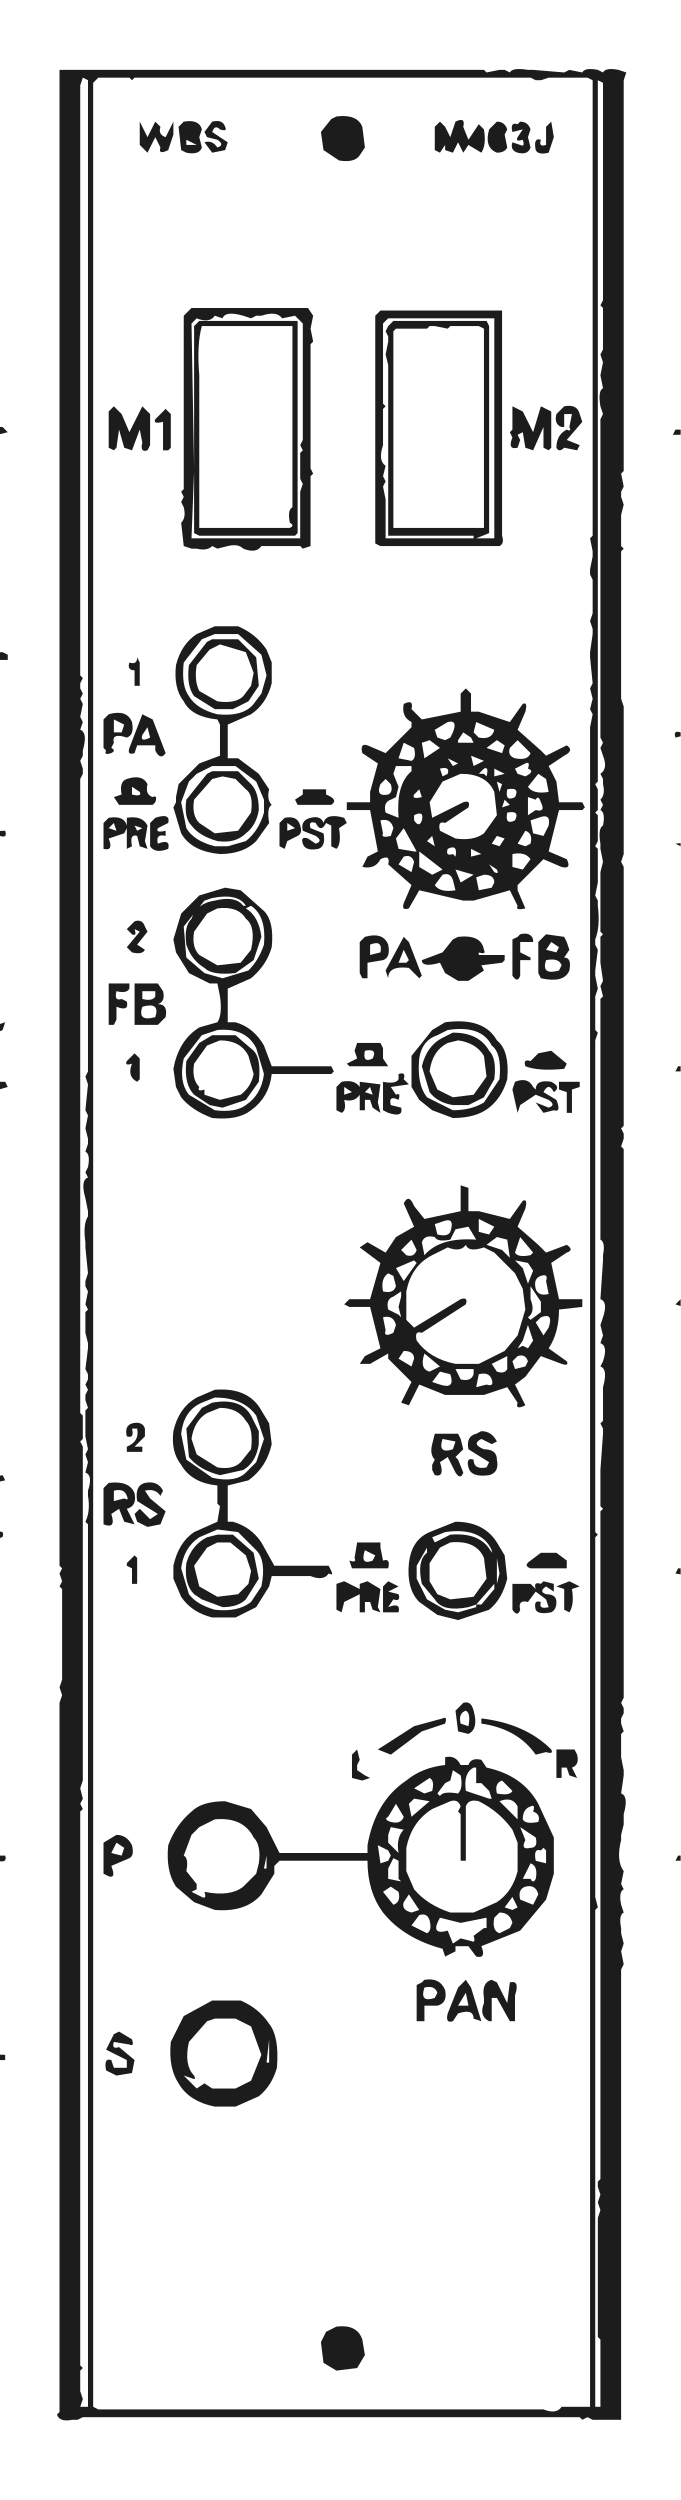
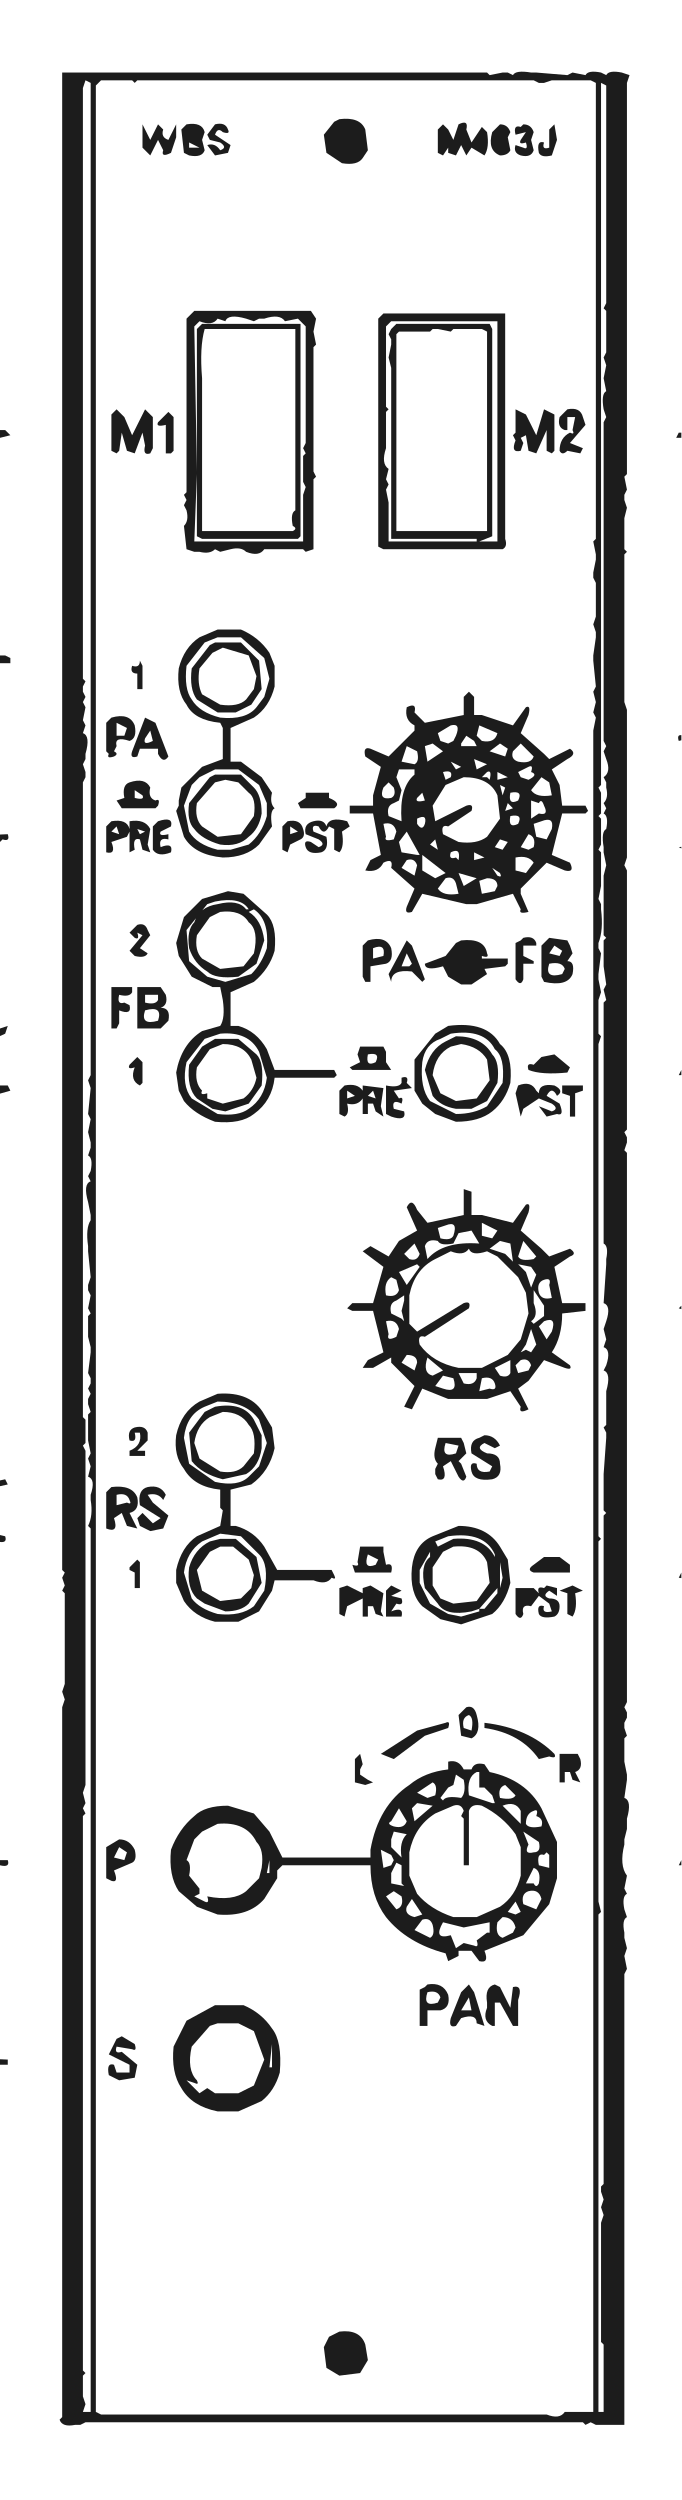
- <svg xmlns="http://www.w3.org/2000/svg" viewBox="0 0 263 966" data-from="Modules/SUMMING/M463J/MECHANICAL/1972 - M463J - 463-04-010 - WHEN DEPRESSED THE POSTFADE SIGNA.jpg" data-kind="layout">
+ <svg xmlns="http://www.w3.org/2000/svg" viewBox="0 0 263 965" data-from="Modules/SUMMING/M463J/MECHANICAL/1972 - M463J - 463-04-010 - WHEN DEPRESSED THE POSTFADE SIGNA.jpg" data-kind="layout">
  <defs>
    <clipPath id="c">
-       <rect width="263" height="966" />
+       <rect width="263" height="965" />
    </clipPath>
  </defs>
  <g clip-path="url(#c)">
-     <g transform="translate(-652 -514)" fill="#1c1c1c">
+     <g transform="translate(-651 -513)" fill="#1c1c1c">
      <path class="line" d="M1527 8L1528 9L1538 9L1539 11L1539 326L1538 327L1539 332L1539 334L1539 348L1538 350L1539 352L1538 355L1539 358L1539 360L1539 381L1538 382L1539 385L1538 388L1539 389L1539 411L1538 414L1539 417L1539 419L1538 423L1539 427L1538 430L1539 441L1538 442L1538 458L1538 460L1539 464L1538 468L1539 469L1539 478L1539 480L1538 500L1538 502L1539 507L1538 512L1539 515L1538 518L1539 520L1538 522L1538 524L1539 527L1539 529L1538 535Q1541 536 1539 543L1539 545Q1541 553 1538 557L1539 559L1539 561L1539 691L1540 692L1539 696L1540 697L1540 793L1540 795L1539 801L1540 803L1539 808L1539 810L1540 815L1539 817L1539 819L1539 985L1540 986Q1538 987 1539 992L1539 994L1540 1001L1540 1003L1539 1008L1540 1011Q1538 1012 1539 1018L1540 1019L1540 1121L1541 1125L1540 1127L1540 1129L1541 1132L1541 1134L1541 1150L1540 1155L1540 1157L1541 1161Q1538 1162 1540 1169L1540 1171L1541 1179L1541 1181L1541 1200L1540 1201Q1543 1202 1541 1208L1541 1210L1541 1226L1540 1227Q1543 1228 1541 1235L1541 1237Q1543 1243 1540 1245L1541 1246L1541 1448L1542 1449L1541 1450L1541 1482L1542 1485L1541 1486L1541 1495L1542 1497L1542 1499L1541 1501L1542 1504Q1540 1505 1541 1510L1542 1512Q1539 1513 1541 1520L1542 1522L1541 1525L1542 1528L1542 1530L1541 1533L1542 1534L1542 1872L1543 1873L1542 1874L1542 1896L1542 1898L1543 1904L1542 1906L1543 1911L1542 1913L1543 1916L1542 1920L1542 1922L1542 1938L1543 1940L1542 1944L1542 1946L1543 1949L1543 1951L1542 1954L1543 1956L1542 1959L1543 1961L1542 1965L1543 1966L1543 1986L1542 1990L1540 1991L1535 1990L1532 1991Q1530 1989 1526 1990L1524 1990L1520 1991L1518 1990L1516 1991Q1514 1989 1509 1990Q1507 1992 1503 1991L1501 1990L1500 1991L1388 1991L1385 1992L1383 1992L1381 1991L1380 1992L1298 1992L1297 1993L1289 1993L1285 1992L1281 1993L1279 1992L1276 1993L1271 1992L1267 1993L1265 1993L1262 1992L1261 1993L1133 1993L1132 1994L1054 1994L1053 1995L1052 1994L1039 1994L1038 1995L941 1995L940 1996L937 1995L934 1996L932 1995L928 1996L926 1996L919 1995L916 1996L914 1996Q909 1997 908 1995L907 1996L640 1996L638 1997L636 1997L628 1996L625 1997L623 1997L617 1996L615 1997L613 1997L453 1997L452 1998L451 1997L437 1997L434 1998Q432 1996 428 1997L426 1997L423 1998L419 1997L417 1997L391 1997L390 1998Q388 1996 383 1997L378 1998L375 1997L371 1997Q364 1995 363 1998L359 1997L357 1998L356 1997L345 1997L343 1997L334 1998L333 1997L319 1997L318 1998L144 1998L143 1999L142 1998L132 1998L130 1998L122 1999L120 1999L111 1998L109 1999Q107 1997 103 1998L101 1998L87 1999L86 1998L63 1998L61 1998L46 1998L45 1999L43 1998L41 1998L38 1999L34 1998L31 1999L26 1998L26 1991L25 1990L25 1975L26 1972L25 1970L28 1968L29 1970L29 1994L223 1994L225 1993L227 1994L229 1993Q230 1995 235 1994L237 1993L238 1994L250 1994L252 1993L253 1994L294 1994L296 1993L298 1993L302 1994L304 1993L308 1994L310 1994L312 1993L435 1993L437 1992L440 1993L455 1993L456 1992L460 1993L464 1992L467 1993L469 1993L472 1992L474 1992L480 1993L482 1993L490 1992L492 1993L495 1992L496 1993L505 1993Q506 1991 511 1992L513 1992L516 1993Q517 1991 522 1992L524 1993L529 1992L531 1992L533 1993L534 1992L566 1992L567 1993L623 1993L625 1992L626 1993L651 1993L653 1993L656 1992L892 1992L893 1991L894 1992L929 1992L931 1992L938 1991L940 1992L942 1991L945 1992L949 1991L951 1991L956 1992L957 1991L1053 1991L1055 1990L1055 1984L1054 1983L1055 1982L1055 1952L1055 1950L1054 1945Q1057 1943 1055 1938L1055 1936L1054 1928L1055 1925L1054 1923L1054 1785L1087 1785L1090 1784L1095 1785L1098 1784L1105 1785L1106 1784L1171 1784L1171 1738L1173 1737L1173 1761L1217 1761L1218 1760L1218 1738L1220 1736L1220 1760L1264 1760L1265 1759L1265 1738L1267 1737L1267 1760L1312 1760L1314 1759Q1315 1761 1320 1760L1321 1759L1425 1759L1426 1758L1429 1759L1431 1759L1443 1758Q1444 1760 1449 1759L1450 1758L1494 1758L1494 1736L1496 1735L1496 1757L1498 1758L1539 1758L1539 1699L1539 1697L1539 1683L1538 1682L1539 1678L1538 1675L1539 1673L1538 1671Q1540 1669 1539 1665L1538 1664L1538 1652L1538 1650L1539 1647Q1536 1645 1538 1639L1538 1637L1539 1633L1538 1630L1539 1628L1539 1626L1538 1621L1539 1617L1538 1615L1538 1613L1538 1410L1537 1409L1538 1406L1538 1404L1537 1401Q1540 1399 1538 1393Q1536 1391 1537 1387L1537 1385L1538 1379L1537 1376L1537 1374L1538 1371L1537 1368L1537 1366L1538 1361L1537 1359L1537 1357Q1536 1351 1538 1350L1537 1349L1537 1097L1536 1096L1537 1094L1536 1091L1536 1011L1535 1010L1536 1007L1535 1003L1536 1000L1535 999L1535 991L1535 989L1535 766L1536 763L1536 759L1536 722L1535 719L1536 718L1536 709L1536 707L1535 704L1536 702L1535 700L1535 698L1535 90L1534 89L1535 85L1535 83L1534 79L1534 77L1535 74L1535 59L1534 54L1535 51L1534 47L1534 45L1535 43L1535 41L1534 38L1535 35L1535 33L1534 13L1513 13L1512 12L1509 13L1506 12L1504 13L1501 12L1498 13L1493 12L1490 13Q1484 11 1475 12L1472 13L1468 12L1466 13L1465 12L1446 12L1444 12L1439 13L1438 12L1414 12L1412 12L1404 13L1399 12L1397 12L1395 13L1393 12L1392 13L1210 13L1208 14L1207 13L1197 13Q1195 15 1191 14L1189 14L1172 14L1171 13L1170 14L1151 14L1149 14L1147 13L1146 14L918 14L917 15L913 14Q911 16 907 15L903 14L901 14L898 15Q896 13 891 14L889 14L883 15L880 14Q878 16 874 15L871 14L870 15L860 15L858 14L855 15L853 15L702 15L701 16L700 15L676 15L674 15L672 16L667 15L665 15L661 16L400 16L399 17L398 16L367 16L365 16L352 16L350 17L347 16L345 16L341 17L92 17L90 18L89 17L43 17L41 17L28 17L26 18L22 17L18 18L18 29L17 30L18 33L18 35L17 40L17 42L18 47L18 48L33 48L34 47L34 49L36 50L15 50Q12 49 14 48L13 45L14 43L13 40Q15 38 14 34L13 31L14 25L13 22L14 19L13 16L17 13L268 13L270 12L272 12L274 13L294 13L296 13L309 12L312 13L313 12L339 12L341 13L342 12L463 12L464 11L465 12L588 12L590 12L617 12L618 11L825 11L826 10Q827 13 833 11L835 10L838 11L843 10L845 10L849 11L853 10L854 11L865 11L869 10Q870 13 876 11Q877 9 883 10L887 11L890 10L893 11Q894 9 900 10L902 11L903 10L913 10L915 10L942 10L943 11L945 11L950 10L952 10L1274 10L1279 9L1282 10L1284 10L1288 9L1290 10L1293 9L1303 10L1305 10L1308 9L1526 9L1527 8ZM85 649L93 650L95 650L525 650L527 649L528 650L588 650L591 649L592 651L593 656L592 658L593 661L593 663L592 668L593 671L592 676L593 679L594 680L626 680L627 678L637 678L638 679L653 679L655 681L651 682L626 682Q624 679 618 681L616 681L611 682L607 682L603 681L602 682L593 682L592 686L593 687L593 705L593 707Q594 711 591 712L582 711L581 712L568 712L566 712L365 712L364 713L362 713Q358 711 351 712L349 712L344 713Q342 710 336 712L333 713L329 712L325 712L295 712L293 713L291 712L287 713L285 713L276 712L273 713L266 712L263 713L261 712L259 713L255 712L253 713Q251 710 245 712L243 713L241 712L236 713Q234 711 230 712L227 713Q225 710 219 712L217 713L215 712L213 712L200 712L199 713L196 712L191 713L189 712L187 713L184 712L181 713L179 712L168 712L166 712L145 712L144 713L143 712L100 712L98 712L84 712L83 711L83 709L82 707L83 706L83 662L83 660L82 657L82 655L85 649ZM544 741L593 741L593 762L595 763L626 765Q627 762 634 764L643 766L653 766L655 767L655 769L633 769L620 766L593 765L593 787L593 787L83 787L83 780L85 779L85 785L86 785L318 785L320 785Q325 784 327 786L328 785L357 785L359 785L497 785L501 786L502 785L511 785L513 785L572 785L573 786L574 785L591 785L591 744L590 743L588 743L578 742L577 743L569 743Q567 741 563 742L562 743L553 743L552 742L544 742L544 741ZM401 805L406 806L408 805L410 806L413 805L416 806L423 805L425 805L431 806Q432 804 437 805L442 806L444 805L446 805L454 805L455 806L456 805L481 805L484 806L486 805L592 805L593 808L592 810L593 813L592 817L593 820L593 822L593 842L597 842L605 840L622 839L631 836L654 835Q655 838 652 837L651 838L627 841Q625 839 621 840L620 841L605 842L593 844L593 851L592 852Q595 853 593 859L592 862L593 864L593 866L593 880L592 880L591 881L472 881L471 882L470 881L453 881L449 882L447 881L442 882L439 881L436 882L434 881Q432 883 428 882L425 881L424 882L389 882L387 882L84 882L83 882L83 852L83 850L83 835L82 834L83 833L83 806L400 806L401 805ZM84 905Q89 907 98 906L100 906L589 906L590 905L592 908L593 935L613 926L616 926L636 915L654 909L653 912L629 923L627 923L598 935L617 935L618 934L626 934L628 932L654 932L655 934L648 936L628 937L627 936L619 936L618 937L598 937L592 938L592 966L591 968L84 968L82 967L82 907L84 905ZM85 1064L94 1065L96 1065L101 1064L102 1065L583 1065L584 1064L592 1064L592 1095L595 1095L601 1093L622 1090L629 1087L644 1086L653 1084L654 1086L627 1092L622 1091L616 1093L600 1095L598 1097L621 1101L632 1101L653 1106Q654 1109 650 1108L644 1106L628 1105L622 1102L610 1101L594 1097Q590 1099 592 1106L592 1108L592 1124L593 1125L592 1126L514 1126L509 1127L508 1126L497 1126Q495 1129 489 1127L487 1127L480 1126L479 1127L454 1127L452 1127L430 1127L428 1126L427 1127L149 1127L147 1127L107 1127L106 1126L102 1127L100 1127L98 1126L97 1127L83 1127L83 1066L85 1064ZM85 1216L592 1216L593 1218L593 1231L607 1231L611 1232L614 1231L615 1232L624 1232L626 1230L645 1230L646 1231L654 1231Q655 1234 651 1233L650 1234L632 1234L627 1235L625 1233L593 1233L593 1247L592 1248L85 1248L83 1247L84 1242Q82 1240 83 1236L83 1234L84 1232L83 1231L83 1218L85 1216ZM84 1285L300 1285L301 1286L302 1285L593 1285L593 1308Q593 1308 598 1308L600 1307L601 1308L624 1308Q623 1305 631 1306L632 1307L654 1308L654 1310L636 1310L635 1311L626 1311L618 1309L616 1310L615 1309L593 1309L593 1330L592 1331L584 1332L582 1332L579 1331L577 1332L574 1331L572 1332L569 1331L567 1331L555 1332L553 1331L549 1332L547 1331L545 1331L542 1332L513 1332L510 1331L508 1332L506 1331L505 1332L85 1332L83 1329L84 1327L84 1325L83 1322L84 1321L84 1289L84 1287L84 1285Z" />
      <path class="text" d="M706 561L709 567L712 561L714 563Q713 566 716 567L719 561L719 566L717 572Q713 574 714 571L712 567L709 573L706 570L706 561ZM723 561Q729 560 730 564L729 567L730 571Q729 574 724 573L722 572L721 563L723 561ZM724 568L724 570L728 570L724 568ZM734 561Q738 560 739 563Q740 565 737 564Q735 562 734 565L740 569L739 572L734 573L731 569Q734 568 736 571Q739 570 736 568L732 567L731 565L734 561ZM822 561L824 563L826 567L828 561Q832 559 831 563L833 568L837 562L839 564Q840 570 838 573L833 570L831 573L829 569L827 573L824 572L824 570L822 573L820 572L820 563L822 561ZM844 561Q847 561 848 564L847 566L848 571Q847 573 844 573Q839 571 841 564L844 561ZM853 561Q856 561 857 564L856 567L857 571Q856 574 852 573Q849 572 850 569L853 570Q855 571 854 568Q851 569 852 567L854 564L850 565Q849 561 852 562L853 561ZM865 561L866 567L864 573Q860 574 859 572Q858 567 861 568Q860 571 863 570L863 563L865 561ZM696 671L699 674L702 681L707 671L710 674L710 686L709 688Q706 689 707 685L706 680L703 688L700 687L698 680L697 687L696 688L694 687L694 673L696 671ZM850 671L854 673L858 681L861 671L865 673L865 687L864 688L862 687L862 679L858 688L855 687L854 681L852 682L853 684L852 687Q848 688 850 683L849 681L850 680L850 671ZM870 671Q875 670 876 674L877 677L871 684L876 686L875 688L870 687Q868 689 867 687Q867 682 871 680Q873 681 872 679L873 674L870 674L870 679L869 679Q866 678 867 674L870 671ZM694 790Q701 788 703 793Q704 798 701 799Q695 797 696 801L695 803Q697 804 695 805Q692 806 693 804L692 803L692 792L694 790ZM696 792L696 797L699 797L700 794L696 792ZM707 790L711 792L716 805Q714 808 712 804L712 802L705 802L704 805Q701 806 702 803L707 790ZM709 795L707 798Q706 801 710 799L709 795ZM694 830Q700 829 701 833L701 830Q707 829 709 833L708 839L709 842L706 841L705 837Q702 836 703 841L701 842L701 834L700 836L694 838Q696 843 692 842L692 832L694 830ZM696 832L694 834L697 835L696 832ZM704 833L705 835L707 834L704 833ZM712 830Q718 828 717 832L713 834Q712 836 716 835L716 837Q712 836 713 840Q718 838 717 842Q712 844 710 841L710 832L712 830ZM762 830Q767 829 768 833Q769 836 767 837L763 839L762 842L760 841L760 832L762 830ZM763 832L763 835L766 834L763 832ZM772 830Q776 829 777 832Q778 828 785 830L786 832L783 834Q784 840 782 842L780 841L780 833L778 832Q776 836 774 832Q771 831 772 834L777 836Q778 841 775 842Q770 843 769 840Q768 837 771 838L774 840Q777 839 774 837L769 835Q768 831 772 830ZM853 875Q857 874 858 877L858 878L853 878L853 882L857 884L857 885L853 885L853 891Q852 894 850 891L850 877L852 876L853 875ZM863 875L870 876L871 878L872 881L870 884Q873 884 872 889Q870 894 861 892L860 890L860 878L863 875ZM865 878L863 881L867 882L868 880L865 878ZM863 885Q861 891 868 889L869 887Q868 884 863 885ZM793 876Q800 874 802 879Q803 884 800 885L794 886L794 892L792 892L791 890L791 878L793 876ZM795 879L795 883L799 882Q800 877 795 879ZM808 876L810 878L815 891L814 892L810 888Q802 887 802 892L801 889L808 876ZM808 881L806 886L809 886L810 885L808 881ZM829 876Q838 875 839 881Q840 883 837 882L837 883L847 883L847 885L846 886L838 887L839 889L833 893L829 893L824 890L822 886Q815 888 815 885L823 882L827 877L829 876ZM694 894L702 894L702 896Q701 898 697 897Q696 901 699 900L701 901Q702 905 697 903L697 908L696 910L694 910L694 894ZM704 894L713 894L715 897Q716 901 713 902Q717 902 716 907L713 910L704 910L704 894ZM707 897L707 900Q711 901 712 899L712 897L707 897ZM707 903Q705 909 712 907Q714 901 707 903ZM806 929Q809 928 808 931L810 933L803 934L805 937Q807 936 806 939Q802 937 803 941L807 942Q808 946 802 944L800 943L800 932Q805 933 806 931L806 929ZM784 932Q789 931 791 934L791 932L799 933L798 940L799 944L796 942L795 939L793 939L793 943L791 943L791 937Q789 940 785 939Q786 943 784 944L782 943L782 934L784 932ZM785 934L785 937L788 936L785 934ZM795 934L793 936L796 937L795 934ZM851 932Q856 930 858 934L859 935Q859 931 865 932Q869 934 866 936Q864 932 862 936L867 939Q869 944 866 943L862 944L859 940L864 942Q867 941 864 939L859 937L853 941L852 944L850 935L851 932ZM868 932L876 932L876 934L873 935L873 944L871 944L871 936L868 935L868 932ZM838 1067Q842 1067 844 1071L842 1072L838 1070Q834 1072 839 1074Q844 1074 844 1078Q845 1083 841 1084Q834 1085 833 1081Q832 1077 835 1078Q835 1082 840 1081L841 1079L833 1074Q832 1069 836 1068L838 1067ZM820 1068L829 1068L830 1070L831 1074L828 1077L829 1078L831 1083Q830 1086 828 1083L825 1077L822 1079Q824 1085 820 1084L819 1082L819 1080L820 1078Q818 1076 819 1072L820 1068ZM823 1070Q821 1076 827 1074L828 1071L823 1070ZM694 1087Q702 1086 704 1091Q705 1096 701 1097L704 1103L700 1102L698 1097L695 1099Q697 1105 692 1103L692 1089L694 1087ZM696 1090L696 1094L700 1093Q702 1094 701 1092Q700 1089 696 1090ZM708 1087Q713 1086 715 1090L714 1092Q712 1089 708 1090L710 1093L716 1098L714 1103L709 1104L705 1102L704 1099L706 1097L710 1101L713 1099L705 1094Q704 1088 708 1087ZM785 1125L791 1128L791 1126L794 1125L799 1128L798 1135L799 1137L796 1136L795 1133L793 1133L793 1137L791 1137L791 1130L785 1133L784 1137L782 1136L782 1126L785 1125ZM802 1125L806 1127L802 1129L806 1130Q807 1133 804 1132L802 1135Q807 1133 806 1137L800 1137L800 1127L802 1125ZM862 1125L866 1126L866 1129L863 1127Q860 1129 863 1130Q867 1130 867 1133Q867 1136 865 1137Q860 1138 859 1136Q858 1132 861 1133Q860 1136 864 1135L863 1132L859 1129L856 1133Q852 1132 853 1136Q852 1139 850 1136L850 1126L857 1126L859 1128Q858 1125 861 1126L862 1125ZM872 1125L876 1127L873 1128Q874 1134 872 1137L870 1136L870 1128L867 1127L872 1125ZM816 1279Q822 1278 824 1283Q825 1288 821 1289L816 1289L816 1295L813 1295L813 1281L815 1280L816 1279ZM816 1282Q814 1288 820 1286L821 1284Q820 1281 816 1282ZM832 1279L834 1282L838 1295L835 1294Q835 1290 829 1292L827 1295Q824 1296 825 1292L829 1282L832 1279ZM832 1284L829 1289L833 1289L832 1284ZM842 1279L844 1280L848 1288L849 1280Q853 1279 851 1285L851 1287L851 1295L849 1295L844 1286L842 1286L842 1295L841 1295Q837 1293 839 1288L839 1286Q838 1280 842 1279Z" />
      <path class="tb" d="M675 541L839 541L840 542L845 541L847 541L849 542Q850 540 856 541L858 541L870 542L872 541L877 542Q878 540 883 541L885 542Q886 540 891 541L894 542L893 545L893 585L893 587L893 696L892 697L893 702L892 704L892 706L893 709L892 713L892 715L892 725L893 726L892 727L892 784L893 787L893 844L892 847L893 849L893 851L893 949L892 950L893 952L893 954L892 957L893 958L893 1148L893 1150L893 1170L892 1172L893 1174L893 1176L892 1178L892 1180L893 1183L892 1184L892 1193L893 1198L893 1200L892 1207Q895 1208 893 1215L893 1219L892 1223L892 1225Q890 1233 893 1237L892 1242L893 1244Q891 1245 892 1250L893 1253Q891 1254 892 1259L892 1261L893 1265L892 1268L893 1273L892 1275L892 1277L892 1449L892 1449L881 1449L879 1448L877 1449L876 1448L684 1448L682 1449L680 1449Q675 1450 674 1447L675 1446L675 1172L676 1169L675 1166L676 1163L676 1161L676 1128L675 1127L676 1125L675 1122L676 1120L675 1119L675 541ZM684 544L683 547L683 775L684 776L683 778L683 780L684 782L683 784L684 786L683 791L684 793L683 796Q686 797 684 804L684 806L683 808L684 811L684 813L683 815L683 1060L684 1061L684 1070L683 1071L684 1073L684 1202L683 1205L684 1209L683 1211L684 1213L683 1214L683 1297L683 1299L683 1428L684 1429L683 1430L683 1438L684 1441L683 1444L686 1444L686 1117L686 1115L686 1103L685 1102Q687 1098 686 1092L686 1090Q688 1084 685 1083L686 1079L685 1076L686 1074L685 1069L685 1067L685 1059L686 1058L685 1055L685 1053L686 1051L685 1049L686 1047L686 1045L685 1043L686 1035L686 1033L685 1029L685 1021L686 1020L685 1018L686 1013L685 1011L685 1009L686 1006L685 996L685 994Q684 987 686 984L686 982L685 977Q683 970 686 969L685 967L686 965Q687 960 685 959L686 956L686 954L685 950L686 945L685 943L686 933L685 930L686 928L686 907L686 905L686 545L684 544ZM690 544L688 546L688 1444L690 1445L860 1445L862 1445Q867 1447 869 1444L880 1444L880 1444L880 797L880 795L881 790L880 788L881 784L880 780L881 778L880 768L880 766L881 759L881 757L880 754L881 751L881 749L881 738L880 736L880 734L881 729L881 727L880 722L881 721L881 545L879 544L864 544L861 545L859 545L857 544L704 544L703 545L702 544L690 544ZM883 545L883 757L883 759L883 816L882 817L883 819L883 827L882 828L883 829L883 837L883 839L882 841L883 842L883 853L883 855L882 860L883 862L883 864Q884 872 882 877L882 879L883 881L882 889L882 891L883 896L882 899L882 912L883 913L882 916L882 949L882 951L882 1106L883 1107L882 1108L882 1245L882 1247L883 1251L882 1252L882 1316L882 1318L882 1444L884 1444L884 1418L883 1417L883 1371L884 1368L883 1365L884 1362L883 1359L883 1357L884 1356L884 1109L884 1107L884 1098L885 1097L884 1096L884 1084L884 1082L885 1068L885 1066L884 1064L885 1063L885 1052L885 1050Q887 1043 884 1042L885 1040Q887 1034 884 1033L885 1030L884 1026L885 1023Q887 1017 884 1016L885 1001L885 999Q886 994 884 993L884 915L884 913L884 900L885 899L884 895L885 893L884 886L884 884L884 876L885 875L884 874L884 853L884 851L885 847L884 842L884 840Q883 834 885 833Q886 828 884 827L885 825L884 823Q886 821 885 817L885 815L884 813Q887 811 885 806L884 803L885 801L884 799L884 797L884 676L885 674L884 671Q883 665 885 664L884 659L885 654L884 651L885 649L885 633L884 632L885 630L885 546L883 545ZM782 559Q790 558 792 563L793 571L791 574Q789 577 783 576L777 572L776 565L780 560L782 559ZM726 633L771 633L773 636L772 641L773 646L772 647L772 695L773 697L772 698L772 725L769 726L768 725L753 725Q751 728 746 726Q744 724 740 725L736 726L734 725Q732 727 728 726L726 726L723 725L722 716Q724 714 723 710L722 708L723 706L722 704L723 703L723 636L726 633ZM735 636Q733 639 728 637L726 639L727 695L727 640L729 638L767 638L767 720L766 721L729 721L727 720L727 696L726 722L768 722L768 704L769 701L768 699L768 689L769 688L768 686L769 684L769 639L766 636L761 637Q759 634 753 636L751 636L749 637L746 636Q739 634 738 637L735 636ZM730 640Q728 647 729 659L729 661L729 718L764 718Q766 717 764 716Q763 711 765 710L765 640L730 640ZM799 634L846 634L846 719L846 721Q847 724 845 725L799 725L797 724L797 636L799 634ZM802 637L800 639L800 670L801 671L800 672L800 684L800 686Q798 692 801 694L800 698L801 700L800 702L801 707L801 722L835 722L835 721L802 721L802 657L802 655L801 651L802 646L802 644L801 642L802 640L804 638L840 638L841 640L841 720L836 722L843 722L843 637L802 637ZM818 640L817 641L805 641L804 642L804 718L839 718L839 641L837 640L826 640L825 641L820 640L818 640ZM977 649L994 650Q995 648 1000 649L1002 649L1007 650L1009 650L1014 649Q1015 651 1020 650L1025 649L1027 650L1031 650L1039 649L1041 649L1061 649L1063 650L1064 649L1162 649L1164 650L1165 649L1179 649L1181 650L1182 649L1482 649L1482 710L1481 711L1171 711L1170 712L1169 711L1161 711L1159 711L1152 712L1149 711L1146 712L1142 711L1140 712L1138 712L1132 711L1130 711L1118 711L1117 712L1116 711L1103 711L1101 712L1096 711L1092 711L1079 711L1077 712L1076 711L1035 711L1033 711L1030 712L1025 711L1008 711L1007 712L1005 711L1003 712L1000 711L997 712L994 711L989 712L987 711L985 712L983 712Q976 713 975 711L975 682L941 682L940 683L924 683L923 682L912 682L913 680L924 680L925 679L939 679L940 680L975 680L975 651L977 649ZM716 672L718 674L718 687L717 688L715 688L715 677Q711 678 712 676L716 672ZM1239 753L1256 753L1257 754L1262 753L1264 753L1273 753L1274 754L1276 753L1278 753L1482 753L1482 754L1482 799L1101 799L1100 800L1095 799L1092 800L1090 799L1088 799L1086 800L1082 799L1080 799L1072 800L1070 800L1042 800L1041 799Q1039 802 1034 800L1032 800L975 800L975 780L973 779L943 789L937 793L913 799Q912 796 915 797L939 787L943 788L972 777L975 777L975 756L977 754L1013 754L1015 755L1016 754L1238 754L1239 753ZM735 756L744 756Q751 759 755 765L757 770L757 778Q755 786 749 790L740 794L740 807L744 807L752 813L756 819Q755 823 757 825Q755 826 756 832L751 839Q746 844 737 844Q726 843 722 836L719 826L720 824L720 822L721 817L729 809L737 806L737 794L736 792Q726 791 723 785Q719 780 720 771Q722 763 728 759L735 756ZM735 759L730 761L723 770Q722 779 725 783Q728 788 736 790Q746 791 750 786L753 782L755 775L753 767L744 759L735 759ZM734 810L728 813L725 816L722 824L724 834Q727 839 735 841L740 841L747 839Q752 835 754 828L754 823L751 816L743 810L734 810ZM734 761L744 761L751 768L752 779L748 785L742 788L735 788L727 783Q724 779 725 771L732 762L734 761ZM737 763L733 765L728 771Q727 777 729 781L736 785Q743 786 746 783L749 779L750 774L747 766L737 763ZM705 768L706 770L706 779L704 779L704 773Q701 773 702 770Q705 771 705 768ZM832 780L834 782L834 789L837 789L849 793L854 786Q856 785 855 789L852 796L861 804L863 806L871 802Q874 804 870 806L864 810L867 816L868 824L877 824L878 826L877 827L868 827L864 843L871 846Q873 850 869 849L862 846L852 856L852 858L855 865Q851 866 852 864L849 858L835 862L831 862L814 858L810 865Q807 866 808 863L811 856L802 848Q803 844 799 846Q797 850 792 849L794 845L798 843L795 827L786 827L786 824L795 824L795 820L798 809L792 805Q791 801 794 802L801 805L811 795L811 793Q807 791 808 786Q812 784 811 788L815 792L830 789L830 782L832 780ZM825 793L820 796L821 799L824 800L826 799L827 797Q829 792 825 793ZM836 793L835 797L837 799Q842 800 843 796L836 793ZM831 797L829 800L829 801L835 801L834 799L831 797ZM818 800L815 801L816 807L822 803L818 800ZM844 800L840 803L846 805L847 802L844 800ZM852 800L849 803Q848 806 851 807Q856 808 857 805L852 800ZM808 801L806 807L811 808Q813 807 812 803L808 801ZM834 806L835 810L839 808L834 806ZM825 807L827 810L829 809L825 807ZM855 809L851 811L852 813L855 814Q859 812 856 811Q857 808 855 809ZM805 810L804 813L806 818L805 822L803 823Q800 824 801 828L806 830Q805 817 811 812L811 810L805 810ZM822 811L823 814L825 813Q826 810 822 811ZM839 811L837 813L839 813L840 814Q841 810 839 811ZM843 811L843 814L847 813L843 811ZM830 813L823 816L818 824L819 830L831 824Q834 823 833 826L824 832Q821 831 822 835L828 838Q835 839 839 836L844 829L843 820Q840 813 830 813ZM860 813L856 818Q858 821 864 820L863 815L860 813ZM801 815L799 817Q797 822 802 821Q804 820 803 817L801 815ZM844 816L845 820L846 817L844 816ZM814 819L812 821Q811 823 815 822L814 819ZM848 819Q847 824 851 822Q853 818 848 819ZM856 822L856 829L859 827Q863 828 861 824Q860 821 859 823L856 822ZM847 823L846 826L849 825L847 823ZM848 828Q847 833 851 831Q853 827 848 828ZM812 829L812 831Q814 834 815 831Q816 827 812 829ZM860 830L857 831L858 836L862 837L864 833Q865 828 860 830ZM799 831L800 836Q799 838 803 837L804 834Q803 830 799 831ZM808 834L805 838L806 842L812 843L813 843L808 834ZM855 835L852 840L855 841L857 840Q858 836 855 835ZM819 837L817 839L820 841L819 837ZM844 837L842 840L845 841L847 838L844 837ZM825 842Q824 845 827 844L828 845Q829 840 825 842ZM834 842L834 845L838 844L834 842ZM814 843L814 849L819 852L823 850L814 843ZM850 844L850 849L854 850L857 846Q855 843 850 844ZM808 845L806 848L811 851L812 847Q811 844 808 845ZM841 848L843 851Q845 852 844 850L841 848ZM828 850L830 855L835 852L828 850ZM823 852L820 856Q822 859 828 858L827 854Q826 851 823 852ZM839 852L836 853L837 858L842 857L843 855Q843 852 839 852ZM734 812L744 812L749 817Q752 820 752 827Q751 833 747 836Q743 840 736 839Q729 837 726 833Q723 830 724 823L732 813L734 812ZM738 814L734 815L727 823Q726 829 729 832L735 836L744 835L749 828Q750 821 747 819L743 815L738 814ZM701 815Q707 813 709 817Q708 821 711 822Q713 821 712 824L711 825L698 825L696 822L699 821Q698 816 701 815ZM703 818L703 821Q707 822 706 820L703 818ZM769 819L778 819L778 821Q783 823 780 825L767 825L766 823L769 821L769 819ZM1474 825Q1480 824 1481 828L1481 870L1482 872L1323 872L1320 873L1319 872L1303 872L1301 873L1299 873L1293 872L1291 873L1289 873L1286 872L1285 873L1271 873L1266 872L1265 873L974 873Q976 870 975 864L975 860L974 856L975 852L947 846L936 846L915 841L913 840L921 839L922 840L930 840L941 842Q940 846 946 844L974 850L975 847Q973 845 974 840Q976 838 975 834L974 829L976 827L1258 827L1260 826L1263 827L1265 826L1266 827L1275 827L1277 827L1280 826L1284 827Q1285 825 1291 826L1294 827L1295 826L1312 826L1314 826L1386 826L1386 828L1192 828L1191 829Q1189 827 1185 828L1183 828L1178 829Q1176 827 1171 828L1168 829L1164 829L1152 828L1149 829L1144 828L1143 829L1132 829L1130 828L1128 829L1126 829L977 829L976 830L976 871L984 872L986 872L997 871L999 871L1002 872L1004 872L1010 871L1012 871L1026 871L1027 872L1029 871L1031 871L1054 871L1055 872L1056 871L1348 871L1349 870L1352 871L1355 870L1356 871L1367 871L1369 870L1372 871L1374 871L1377 870L1379 870L1382 871L1383 870L1478 870L1479 869L1479 827L1432 827L1430 828L1429 827L1421 827Q1419 830 1414 828L1412 827L1410 827L1408 828L1394 828L1392 828L1387 827L1473 826L1474 825ZM739 857L745 858L754 866Q758 870 757 880Q755 887 749 892L740 896L740 909L743 909Q750 911 754 918L757 926L780 926L781 928L780 929L757 929Q756 938 749 943Q744 947 734 946Q726 943 722 938L720 934L719 927Q721 916 729 911L736 909Q738 906 737 899L736 894L733 894L725 890L720 882L719 877L722 867L729 860L739 857ZM734 861L731 862L723 872L724 884L731 890L738 892L748 889Q752 885 754 879Q755 868 749 864L747 865Q752 868 753 876L750 885L743 890Q734 891 731 888Q726 885 724 879Q723 872 726 869Q728 863 735 862Q743 860 746 864L747 864Q744 859 734 861ZM736 865L732 867L727 874Q726 880 729 883L736 887L745 886L749 881Q751 872 747 869Q744 864 736 865ZM736 912L730 914L723 923Q721 932 725 937L735 943Q743 944 747 941Q753 937 754 929L751 919Q747 911 736 912ZM704 870Q707 869 708 872L709 874L705 879L708 881Q707 883 703 882L701 880L706 874L704 873Q705 876 703 875L701 873L704 870ZM1334 894L1336 894Q1340 893 1342 895L1344 894L1346 894Q1354 892 1358 895L1360 895Q1366 896 1370 894L1375 895L1376 894L1386 894L1388 894L1480 894L1480 929L1480 931L1480 946L1481 947Q1478 948 1480 955L1479 956L1336 956L1335 957L1334 956L1324 956L1320 957L1318 957L1314 956L1312 957L1310 957L1112 957L1108 958L1107 957L1097 957L1095 957L1092 958L1088 957L1084 958L1082 957L1080 958L1079 957L1066 957Q1064 960 1058 958Q1056 955 1050 957L1049 958L1034 958L1032 958L976 958L974 957L974 929Q974 927 968 928L966 927L965 928L929 929L928 928L913 928L914 926L928 926L929 925L941 925L942 926L974 926L974 898L976 896L1048 896L1049 895Q1050 897 1055 896L1057 895Q1058 897 1063 896L1064 895L1072 895L1076 895L1112 895L1113 896L1114 895L1333 895L1334 894ZM824 909Q839 907 844 916Q849 920 848 931Q846 938 841 942Q836 946 827 946L819 943L814 939L811 934L811 922L819 912L824 909ZM825 912L821 914Q815 916 814 923Q813 933 817 938L827 943Q834 943 839 940L845 931Q846 921 842 918Q838 910 825 912ZM827 913Q837 913 841 920Q844 923 843 931L839 938L833 941L827 941Q821 940 818 936L815 926Q817 918 823 915L827 913ZM829 916L825 917Q819 920 818 928L821 935L827 938L835 937L840 930L839 922Q836 917 829 916ZM734 914L743 914L750 920Q753 923 752 932L747 939L738 942L733 941L727 937Q723 933 724 924L729 917L734 914ZM737 916L732 918L727 925Q726 931 729 934Q728 936 731 935L731 937L737 939L745 937Q749 934 750 929L748 922Q745 916 737 916ZM790 917L799 917L800 919L800 923L802 926L787 926L786 925L790 923L789 920L790 917ZM793 920Q792 925 796 923Q798 919 793 920ZM865 920L871 925L870 927Q860 928 855 926Q854 923 857 924L860 921L865 920ZM704 921L706 923L706 931L705 932Q701 930 703 925Q700 926 701 924L704 921ZM830 972L833 973L833 982L837 982L849 985L854 978Q856 977 855 981L852 988L860 995L863 998L871 995Q874 997 871 998L865 1002L868 1016L877 1016L877 1019L868 1020Q868 1029 864 1035L871 1040Q872 1042 869 1041L861 1038L855 1046L851 1049L855 1057Q851 1059 852 1056L848 1050L839 1053L824 1053L814 1049L810 1057L807 1056L811 1048L802 1039L802 1037L795 1041L791 1041L793 1038L799 1035L795 1019L787 1019L785 1018L787 1016L795 1016L799 1002L791 996L794 994L801 998L805 992L812 988L808 979Q810 975 812 980L816 985L830 982L830 972ZM837 985L837 990L841 991L843 988L837 985ZM823 986L820 987L821 991Q825 992 826 990Q828 984 823 986ZM833 988L828 989L826 993Q821 994 820 992Q816 991 815 994L816 999Q822 992 836 993L833 988ZM844 992L840 995L846 997L849 1000L848 993L844 992ZM853 992L851 998Q852 1000 857 999L858 998L853 992ZM811 993L807 997L809 999Q812 1000 813 997L811 993ZM832 995Q830 998 825 996L819 999Q811 1003 809 1013L809 1024L812 1027L830 1016Q833 1015 832 1018L815 1029Q812 1028 813 1032Q818 1039 828 1041L837 1041L847 1036L852 1030L855 1020L854 1012L851 1006L843 998L839 996Q833 998 832 995ZM812 1001L805 1004L808 1009L813 1002L812 1001ZM851 1001L854 1004L856 1010L858 1005L856 1002L851 1001ZM802 1006Q799 1008 800 1013Q804 1014 805 1011L804 1007L802 1006ZM861 1007Q858 1008 859 1012Q860 1015 864 1014L863 1009Q864 1006 861 1007ZM857 1011L857 1016Q859 1021 856 1023L857 1024L861 1021L861 1017L857 1011ZM807 1013L804 1015Q801 1016 802 1020L806 1022L807 1023L806 1019L807 1015L807 1013ZM800 1023L801 1028Q800 1031 804 1029L805 1026Q804 1022 800 1023ZM861 1023L859 1025L862 1030L864 1027Q866 1021 861 1023ZM856 1026L854 1032L852 1035L854 1034L856 1035L858 1032L856 1026ZM808 1036L806 1039L811 1042L812 1039Q812 1036 808 1036ZM816 1037Q814 1043 818 1044L822 1042L816 1037ZM848 1038L842 1041L844 1044Q847 1045 848 1043L848 1038ZM852 1038L850 1040L851 1043L855 1042L856 1040Q855 1037 852 1038ZM828 1043L830 1047Q834 1048 835 1045L835 1043L828 1043ZM822 1044L819 1048L822 1049Q828 1051 826 1045L822 1044ZM837 1045L836 1050L840 1049Q843 1050 842 1047Q841 1044 837 1045ZM1289 992L1293 993L1294 992L1480 992L1480 1039L1341 1039L1338 1040L1336 1040L1313 1040L1311 1039L1310 1040L1017 1040L1016 1041L1014 1040L1013 1041L993 1041L991 1041L976 1041L974 1040L974 1018L942 1018Q940 1022 933 1020L932 1019L916 1019L913 1018L915 1016L941 1015L942 1016L974 1016L974 995L976 993Q977 996 983 994L985 994L998 993L1000 993L1018 993L1019 994L1024 993L1026 994L1027 993L1288 993L1289 992ZM735 1051Q748 1050 753 1059L756 1064L757 1072Q755 1081 748 1086L740 1088L740 1102L742 1102Q749 1104 753 1110L758 1119L779 1119L780 1121Q781 1123 779 1122Q777 1125 772 1123L770 1123L757 1123L756 1127L751 1135L743 1139L734 1139Q726 1137 722 1131L719 1124L719 1119Q721 1110 727 1106L736 1102L737 1096L736 1095L736 1088Q726 1087 722 1080Q718 1075 719 1067Q721 1058 728 1054L735 1051ZM735 1054L730 1056Q723 1059 722 1068L724 1078L734 1085Q743 1087 747 1083L751 1079L754 1070L751 1061Q746 1054 735 1054ZM736 1105L729 1108Q723 1112 722 1120L725 1130Q728 1134 735 1136Q744 1137 749 1133L753 1127Q755 1117 751 1113L744 1106L736 1105ZM734 1056Q745 1054 749 1061L752 1067L752 1072Q751 1079 746 1082L737 1084Q729 1082 725 1077L724 1066L730 1058L734 1056ZM737 1058L732 1060Q727 1063 726 1070L728 1076L736 1081Q742 1082 745 1079L749 1074Q750 1066 747 1063Q744 1058 737 1058ZM703 1064Q707 1063 708 1066L708 1069L704 1073L707 1073L707 1075L701 1075L701 1073Q706 1071 705 1066L703 1066Q704 1070 701 1069Q700 1065 703 1064ZM1244 1089L1252 1090L1256 1089L1258 1089L1265 1090L1268 1089L1270 1089L1276 1090L1279 1089L1281 1090L1282 1089L1480 1089L1480 1150L1304 1150L1302 1151L1297 1150L1295 1151L1292 1150L1288 1151L1286 1151L1283 1150L1281 1151L1279 1151Q1268 1153 1263 1150L1258 1151L1255 1150L1254 1151L1091 1151L1091 1150L1105 1149L1109 1150L1111 1149L1116 1150L1118 1150L1126 1149L1128 1150L1129 1149L1143 1149L1145 1149L1147 1150L1148 1149L1163 1149L1166 1150L1167 1149L1182 1149L1184 1149L1410 1149L1412 1148Q1413 1150 1418 1149L1419 1148L1430 1148L1432 1148L1442 1148L1443 1149L1444 1148L1479 1148L1479 1122Q1477 1120 1478 1115L1478 1113L1479 1104L1478 1100L1478 1098L1479 1095L1477 1090L1469 1091L1468 1090L1457 1090L1455 1090L1451 1091L1449 1090Q1447 1093 1442 1091L1439 1090Q1437 1093 1432 1091L1430 1090L1429 1091L1225 1091L1224 1092L1223 1091L1202 1091L1201 1092L1181 1092L1179 1091L1177 1091L1145 1092L1143 1091L1140 1092L1137 1091L1134 1092L976 1092L976 1150L1089 1151L993 1151L991 1152L990 1151L982 1151Q980 1153 976 1152L974 1151L974 1122L943 1122L939 1124L938 1123L919 1123L913 1122L914 1120L931 1120L932 1119L942 1119L943 1120L974 1120L974 1092L976 1090L1243 1090L1244 1089ZM828 1102Q839 1102 844 1110L847 1115L848 1124Q846 1132 841 1136L829 1140L821 1138L814 1133Q809 1128 810 1118Q811 1109 818 1106L828 1102ZM824 1106L819 1108L820 1110L826 1107Q838 1106 842 1114L842 1113Q838 1104 824 1106ZM826 1110L822 1112L818 1118L818 1125L821 1130L826 1132L835 1131L840 1124L839 1116Q836 1109 826 1110ZM817 1112L813 1119L813 1124L817 1132L824 1136L829 1137L836 1135L836 1134L833 1135Q823 1137 820 1132L815 1126Q813 1117 817 1114L817 1112ZM844 1116L844 1126L845 1122L844 1116ZM843 1126L836 1134L838 1134L843 1128L843 1126ZM736 1107L742 1107L750 1114L752 1124L747 1132Q744 1135 738 1135L730 1132L727 1130Q723 1126 724 1118Q726 1111 732 1108L736 1107ZM736 1110L732 1112L727 1119L729 1127L736 1131L744 1130L748 1126L749 1121L747 1115L741 1110L736 1110ZM790 1110L799 1110L799 1112L800 1117Q803 1116 802 1120L788 1120L787 1117Q790 1118 789 1116L790 1110ZM793 1113Q791 1119 796 1117L797 1115L793 1113ZM861 1114L867 1114L871 1117L871 1120L857 1120Q854 1119 857 1117L861 1114ZM704 1115L705 1116L705 1126L703 1126L703 1120L701 1119L701 1118L704 1115ZM831 1172Q834 1171 835 1175Q837 1182 833 1184L829 1183L828 1175L831 1172ZM832 1175Q829 1176 830 1180L833 1181Q834 1176 832 1175ZM823 1178Q825 1177 824 1180L815 1183L803 1192L798 1190L812 1181L823 1178ZM838 1178Q855 1180 865 1190Q866 1192 863 1191L859 1192Q852 1182 838 1180L838 1178ZM790 1190L791 1194L790 1196L790 1198L793 1200L795 1201L792 1202L788 1201L788 1192L790 1190ZM867 1190L874 1190L875 1192Q876 1196 873 1197L875 1201L872 1200L871 1197L869 1197L869 1201L867 1201L867 1190ZM824 1193Q828 1192 830 1196L833 1196Q834 1193 838 1194L840 1197Q854 1200 860 1211L866 1224L866 1238L863 1248L853 1260L838 1266Q840 1271 836 1270L833 1266L828 1266L828 1268L824 1270L823 1267Q808 1263 800 1253Q794 1245 794 1233L760 1233L758 1235L758 1238L753 1246Q747 1253 735 1252L727 1249L720 1243Q716 1237 717 1227Q720 1219 726 1214Q730 1210 739 1210L749 1213L755 1220L760 1230L794 1230L794 1227Q797 1210 809 1202Q815 1197 824 1196L824 1193ZM835 1197Q831 1199 832 1206L841 1209L842 1209L841 1206L838 1203L836 1203L836 1197L835 1197ZM827 1198L826 1202L824 1203L821 1207L822 1208Q823 1206 829 1207Q831 1205 830 1200L827 1198ZM818 1201L812 1205L816 1207L819 1206Q820 1202 818 1201ZM846 1202Q843 1203 844 1207Q849 1208 850 1206L846 1202ZM812 1209L810 1211L811 1216L818 1210L812 1209ZM826 1210L819 1213Q811 1218 809 1228L809 1237L812 1244Q817 1250 826 1253L835 1253L844 1249Q850 1245 852 1237L852 1226L850 1221Q845 1214 837 1210Q833 1209 832 1212L832 1233L830 1233L830 1215L829 1214L830 1212Q829 1209 826 1210ZM845 1210L852 1217L852 1212Q850 1208 845 1210ZM805 1211L802 1216Q800 1217 803 1218Q807 1219 808 1216L805 1211ZM857 1212Q854 1213 854 1217Q855 1219 860 1218Q861 1215 858 1214Q859 1211 857 1212ZM735 1217L729 1220L726 1223L723 1231Q725 1232 724 1237L728 1242L728 1244L726 1245L730 1247Q732 1248 731 1245Q741 1247 746 1243L751 1238L752 1234Q753 1227 750 1224Q746 1216 735 1217ZM803 1220L802 1223L802 1226L806 1230Q805 1224 808 1221L803 1220ZM853 1220L855 1225Q853 1229 857 1228Q860 1228 859 1224L853 1220ZM798 1227L799 1234L802 1233L803 1231L802 1229L798 1227ZM862 1228L861 1229Q858 1228 859 1233L863 1234L863 1229L862 1228ZM755 1231L754 1236L755 1236L755 1231ZM804 1232L802 1236L802 1240L807 1241L806 1240L806 1233L804 1232ZM857 1234L854 1240L857 1240Q858 1242 859 1240Q860 1235 857 1234ZM803 1243L800 1245L804 1250Q807 1249 806 1245L803 1243ZM855 1243Q852 1244 853 1248L858 1250L860 1246Q859 1242 855 1243ZM810 1246L808 1249Q807 1252 811 1253L814 1252L810 1246ZM850 1247L847 1251L850 1252L852 1251L850 1247ZM845 1253L843 1255Q842 1260 845 1261L849 1259L850 1257Q849 1253 845 1253ZM814 1254L811 1258L817 1261Q819 1260 818 1256Q817 1253 814 1254ZM822 1255Q818 1262 825 1260L827 1265L830 1263L834 1264Q836 1265 835 1262L839 1259L840 1259L840 1255L830 1257L822 1255ZM1467 1206L1475 1206L1476 1207L1478 1206L1480 1207L1480 1252L1378 1252L1376 1253L1375 1252L1363 1252Q1361 1255 1356 1253L1354 1253L1350 1252L1349 1253L1339 1253L1336 1252L1335 1253L1322 1253L1320 1252L1319 1253L1303 1253L1300 1252L1299 1253L974 1253L974 1233L966 1233L964 1232L963 1233L926 1234L925 1233L913 1233L914 1231L925 1231L926 1230L935 1230L940 1229L941 1231L974 1231L974 1210L976 1208L1001 1208L1003 1207L1004 1208L1044 1208L1046 1207L1047 1208L1078 1208L1080 1207L1081 1208L1091 1208L1093 1208L1096 1207L1097 1208L1130 1208L1132 1208L1134 1207L1136 1207L1153 1207L1155 1208L1156 1207L1191 1207L1194 1208L1195 1207L1466 1207L1467 1206ZM697 1223Q701 1223 703 1227Q704 1231 702 1232L695 1235Q697 1240 694 1239L692 1238L692 1226L697 1223ZM697 1226L695 1230L699 1231L700 1228L697 1226ZM734 1287L745 1287Q752 1290 756 1296Q760 1301 759 1313Q757 1320 752 1324L743 1328L735 1328Q725 1326 721 1319Q717 1313 718 1303L723 1293L734 1287ZM735 1294L732 1295L725 1303Q723 1312 727 1316Q728 1318 726 1317L723 1316L728 1321L731 1319L734 1321L743 1321L749 1318L753 1308L749 1297L743 1294L735 1294ZM756 1302L755 1311L756 1311L756 1302ZM698 1299L703 1302Q704 1305 702 1304L696 1303Q695 1306 698 1305L704 1310L703 1315L697 1316L693 1314Q692 1309 695 1310L696 1313L701 1313L701 1310L693 1306L696 1300L698 1299ZM782 1413Q790 1412 792 1418L793 1424L790 1429L782 1430L777 1427L776 1419L778 1415L782 1413Z" />
    </g>
  </g>
</svg>
